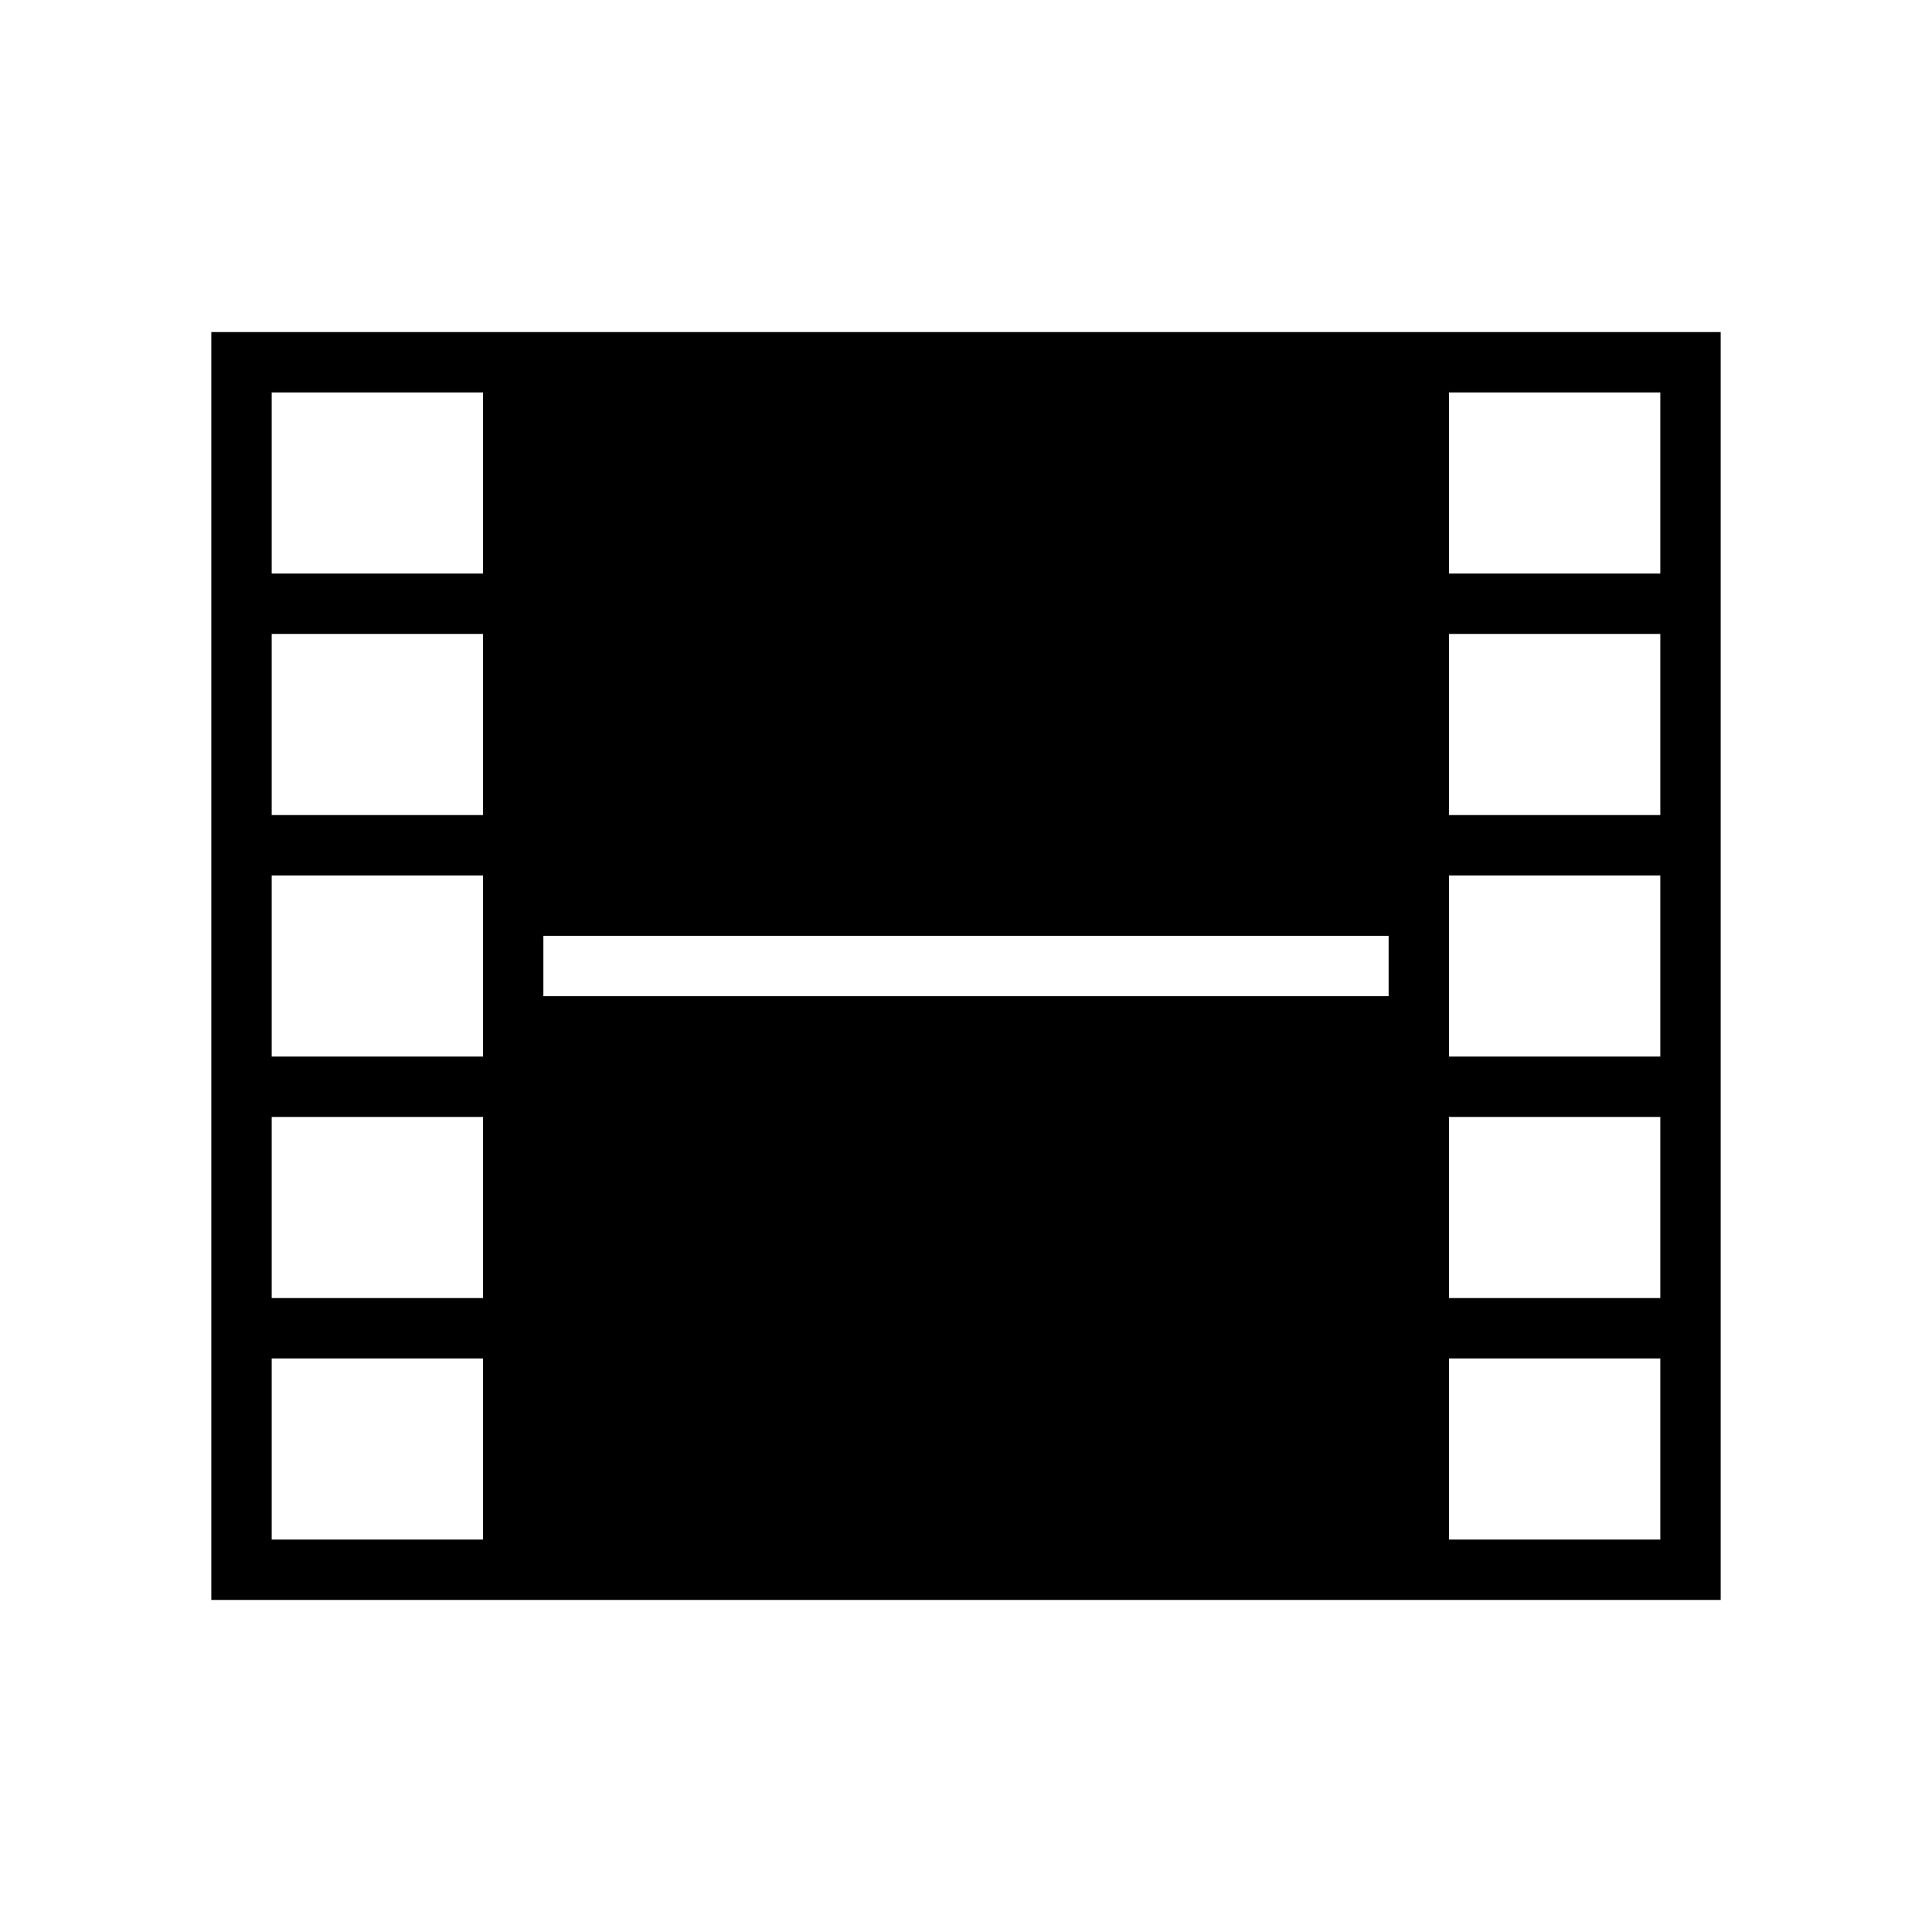
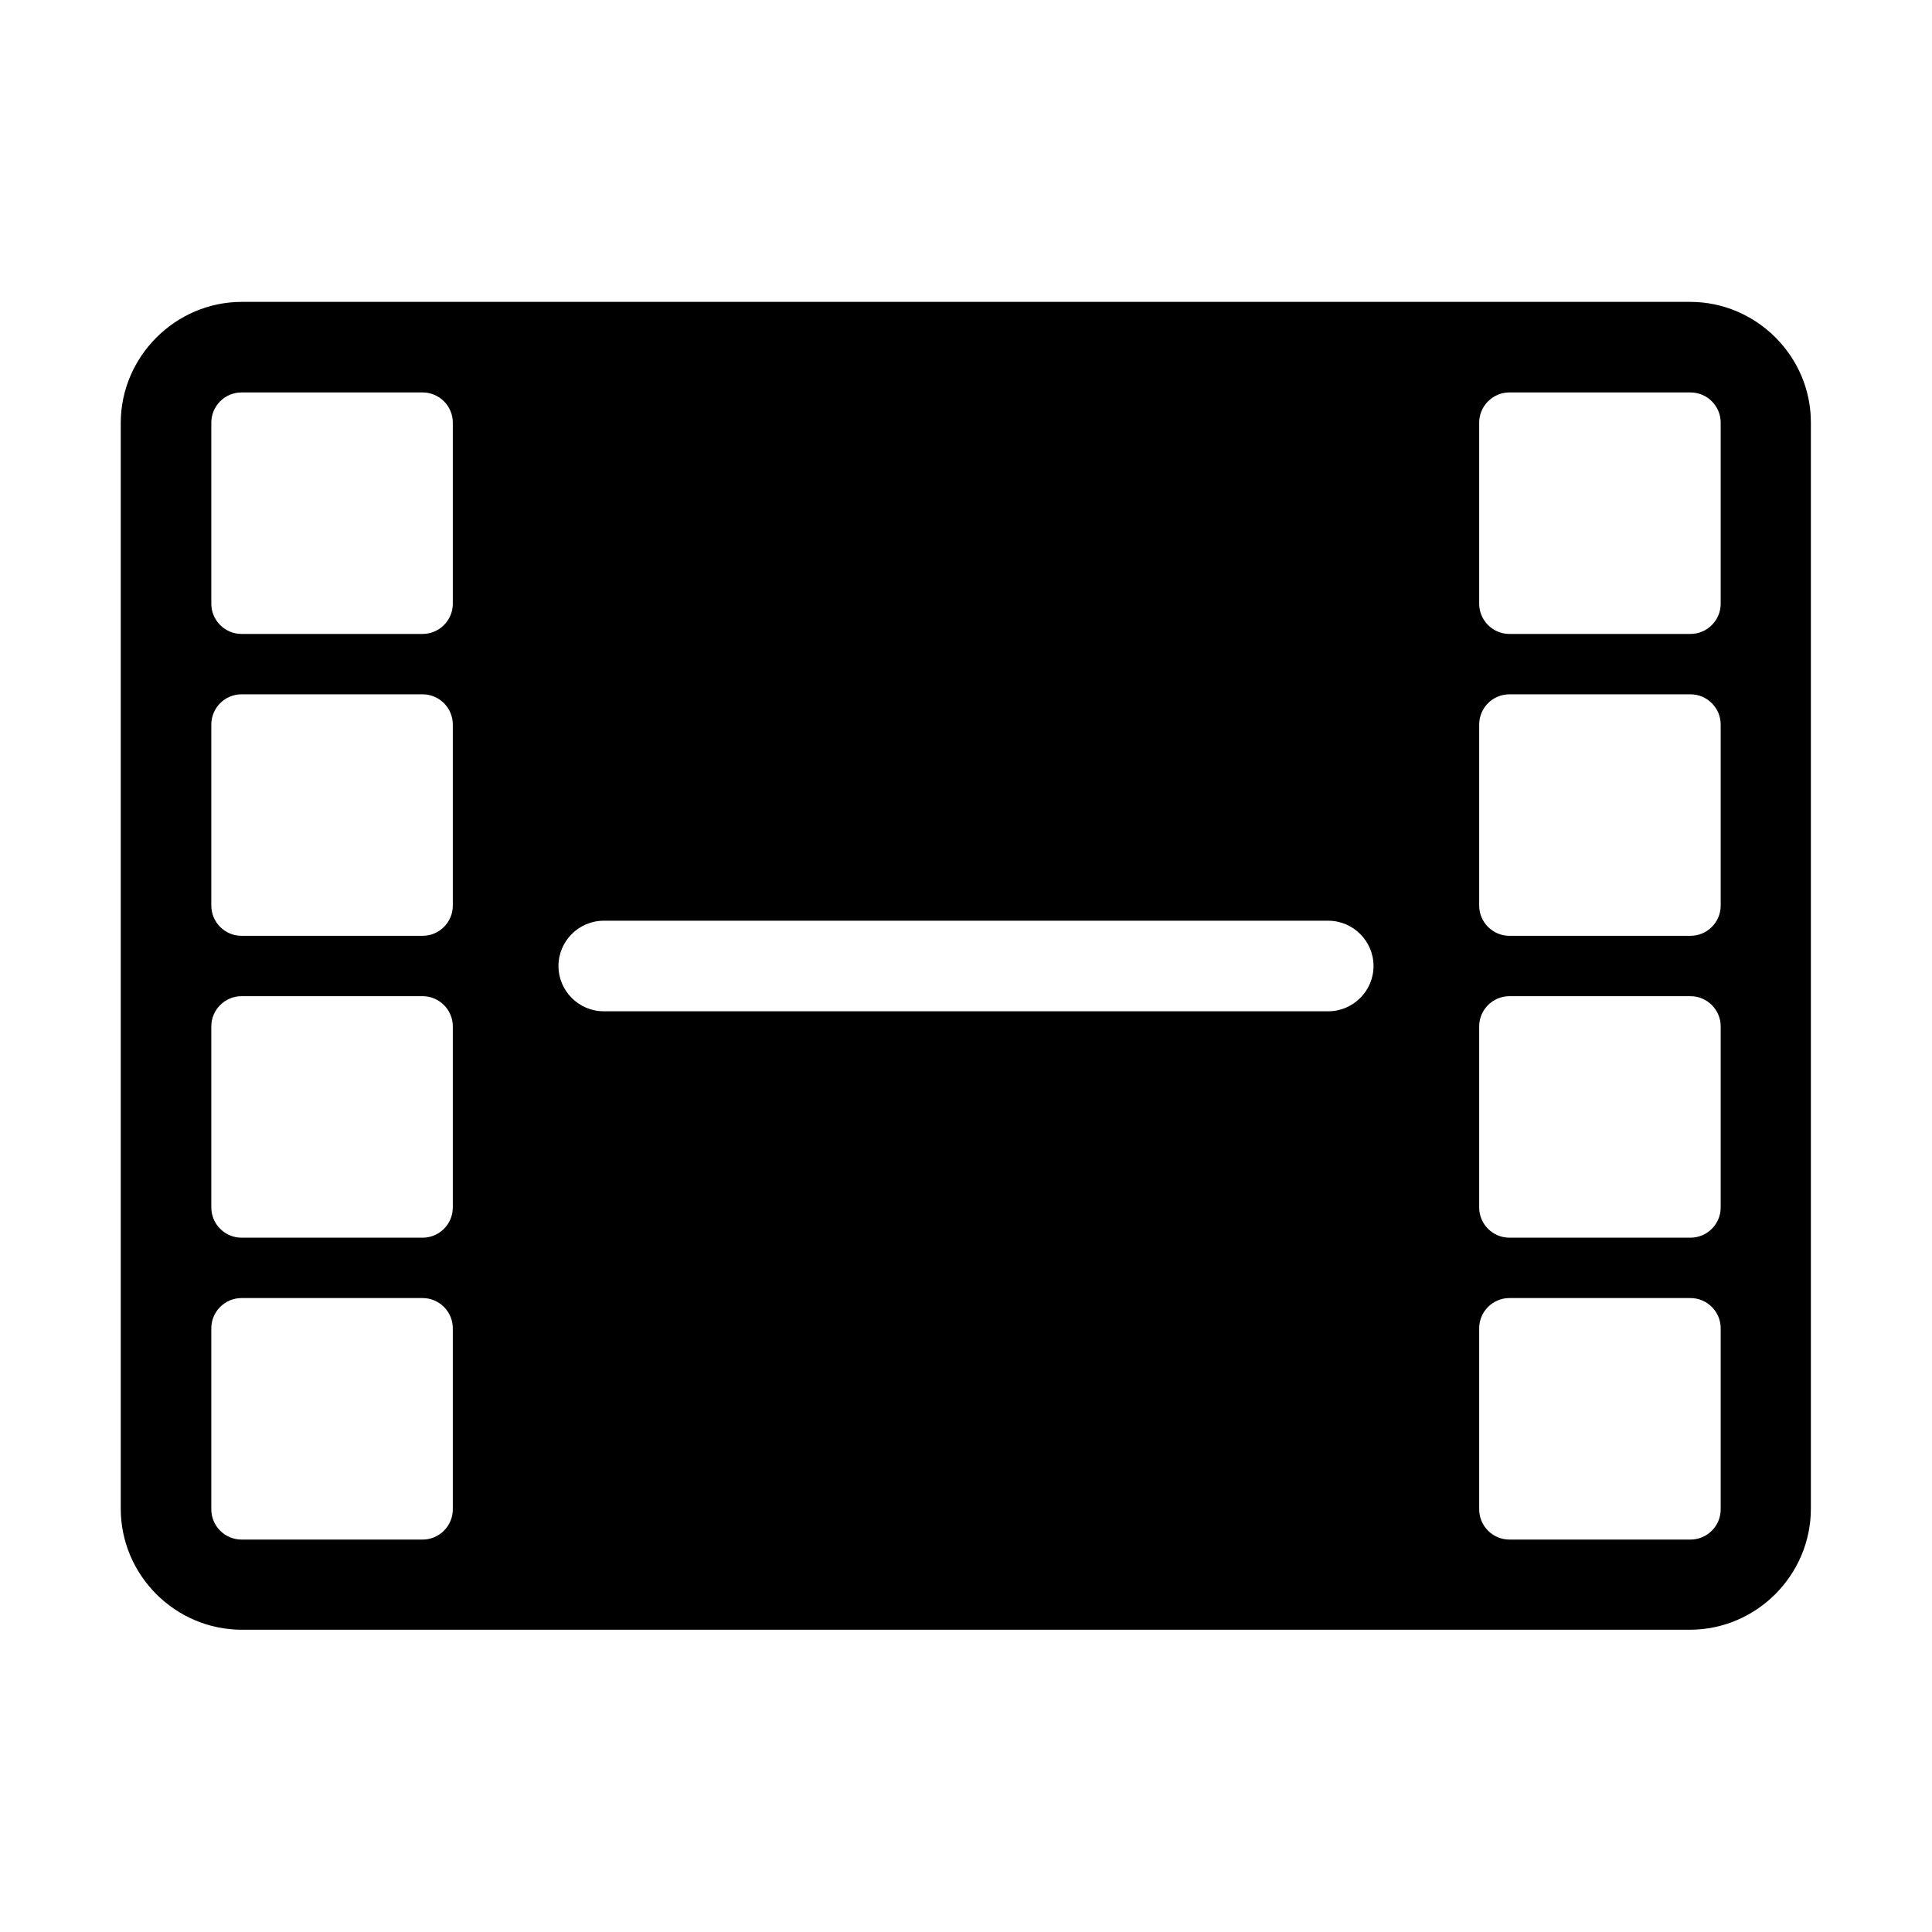
- <svg xmlns="http://www.w3.org/2000/svg" version="1.1" id="Layer_1" x="0px" y="0px" width="512px" height="512px" viewBox="0 0 512 512" enable-background="new 0 0 512 512" xml:space="preserve">
+ <svg xmlns="http://www.w3.org/2000/svg" version="1.1" id="Layer_1" x="0px" y="0px" viewBox="0 0 512 512" style="enable-background:new 0 0 512 512;" xml:space="preserve">
  <g>
-     <path d="M56,88v336h400V88H56z M128,408H72v-48h56V408z M128,344H72v-48h56V344z M128,280H72v-48h56V280z M128,216H72v-48h56V216z    M128,152H72v-48h56V152z M368,264H144v-16h224V264z M440,408h-56v-48h56V408z M440,344h-56v-48h56V344z M440,280h-56v-48h56V280z    M440,216h-56v-48h56V216z M440,152h-56v-48h56V152z" />
+     <path d="M447.9,80H64.1C46.5,80,32,94.5,32,112.1v287.7c0,17.7,14.5,32.1,32.1,32.1h383.7c17.7,0,32.1-14.5,32.1-32.1V112.1   C480,94.5,465.5,80,447.9,80z M120,400c0,4.4-3.6,8-8,8H64c-4.4,0-8-3.6-8-8v-48c0-4.4,3.6-8,8-8h48c4.4,0,8,3.6,8,8V400z M120,320   c0,4.4-3.6,8-8,8H64c-4.4,0-8-3.6-8-8v-48c0-4.4,3.6-8,8-8h48c4.4,0,8,3.6,8,8V320z M120,240c0,4.4-3.6,8-8,8H64c-4.4,0-8-3.6-8-8   v-48c0-4.4,3.6-8,8-8h48c4.4,0,8,3.6,8,8V240z M120,160c0,4.4-3.6,8-8,8H64c-4.4,0-8-3.6-8-8v-48c0-4.4,3.6-8,8-8h48   c4.4,0,8,3.6,8,8V160z M352,268H160c-6.6,0-12-5.4-12-12s5.4-12,12-12h192c6.6,0,12,5.4,12,12S358.6,268,352,268z M456,400   c0,4.4-3.6,8-8,8h-48c-4.4,0-8-3.6-8-8v-48c0-4.4,3.6-8,8-8h48c4.4,0,8,3.6,8,8V400z M456,320c0,4.4-3.6,8-8,8h-48   c-4.4,0-8-3.6-8-8v-48c0-4.4,3.6-8,8-8h48c4.4,0,8,3.6,8,8V320z M456,240c0,4.4-3.6,8-8,8h-48c-4.4,0-8-3.6-8-8v-48   c0-4.4,3.6-8,8-8h48c4.4,0,8,3.6,8,8V240z M456,160c0,4.4-3.6,8-8,8h-48c-4.4,0-8-3.6-8-8v-48c0-4.4,3.6-8,8-8h48c4.4,0,8,3.6,8,8   V160z" />
  </g>
</svg>
